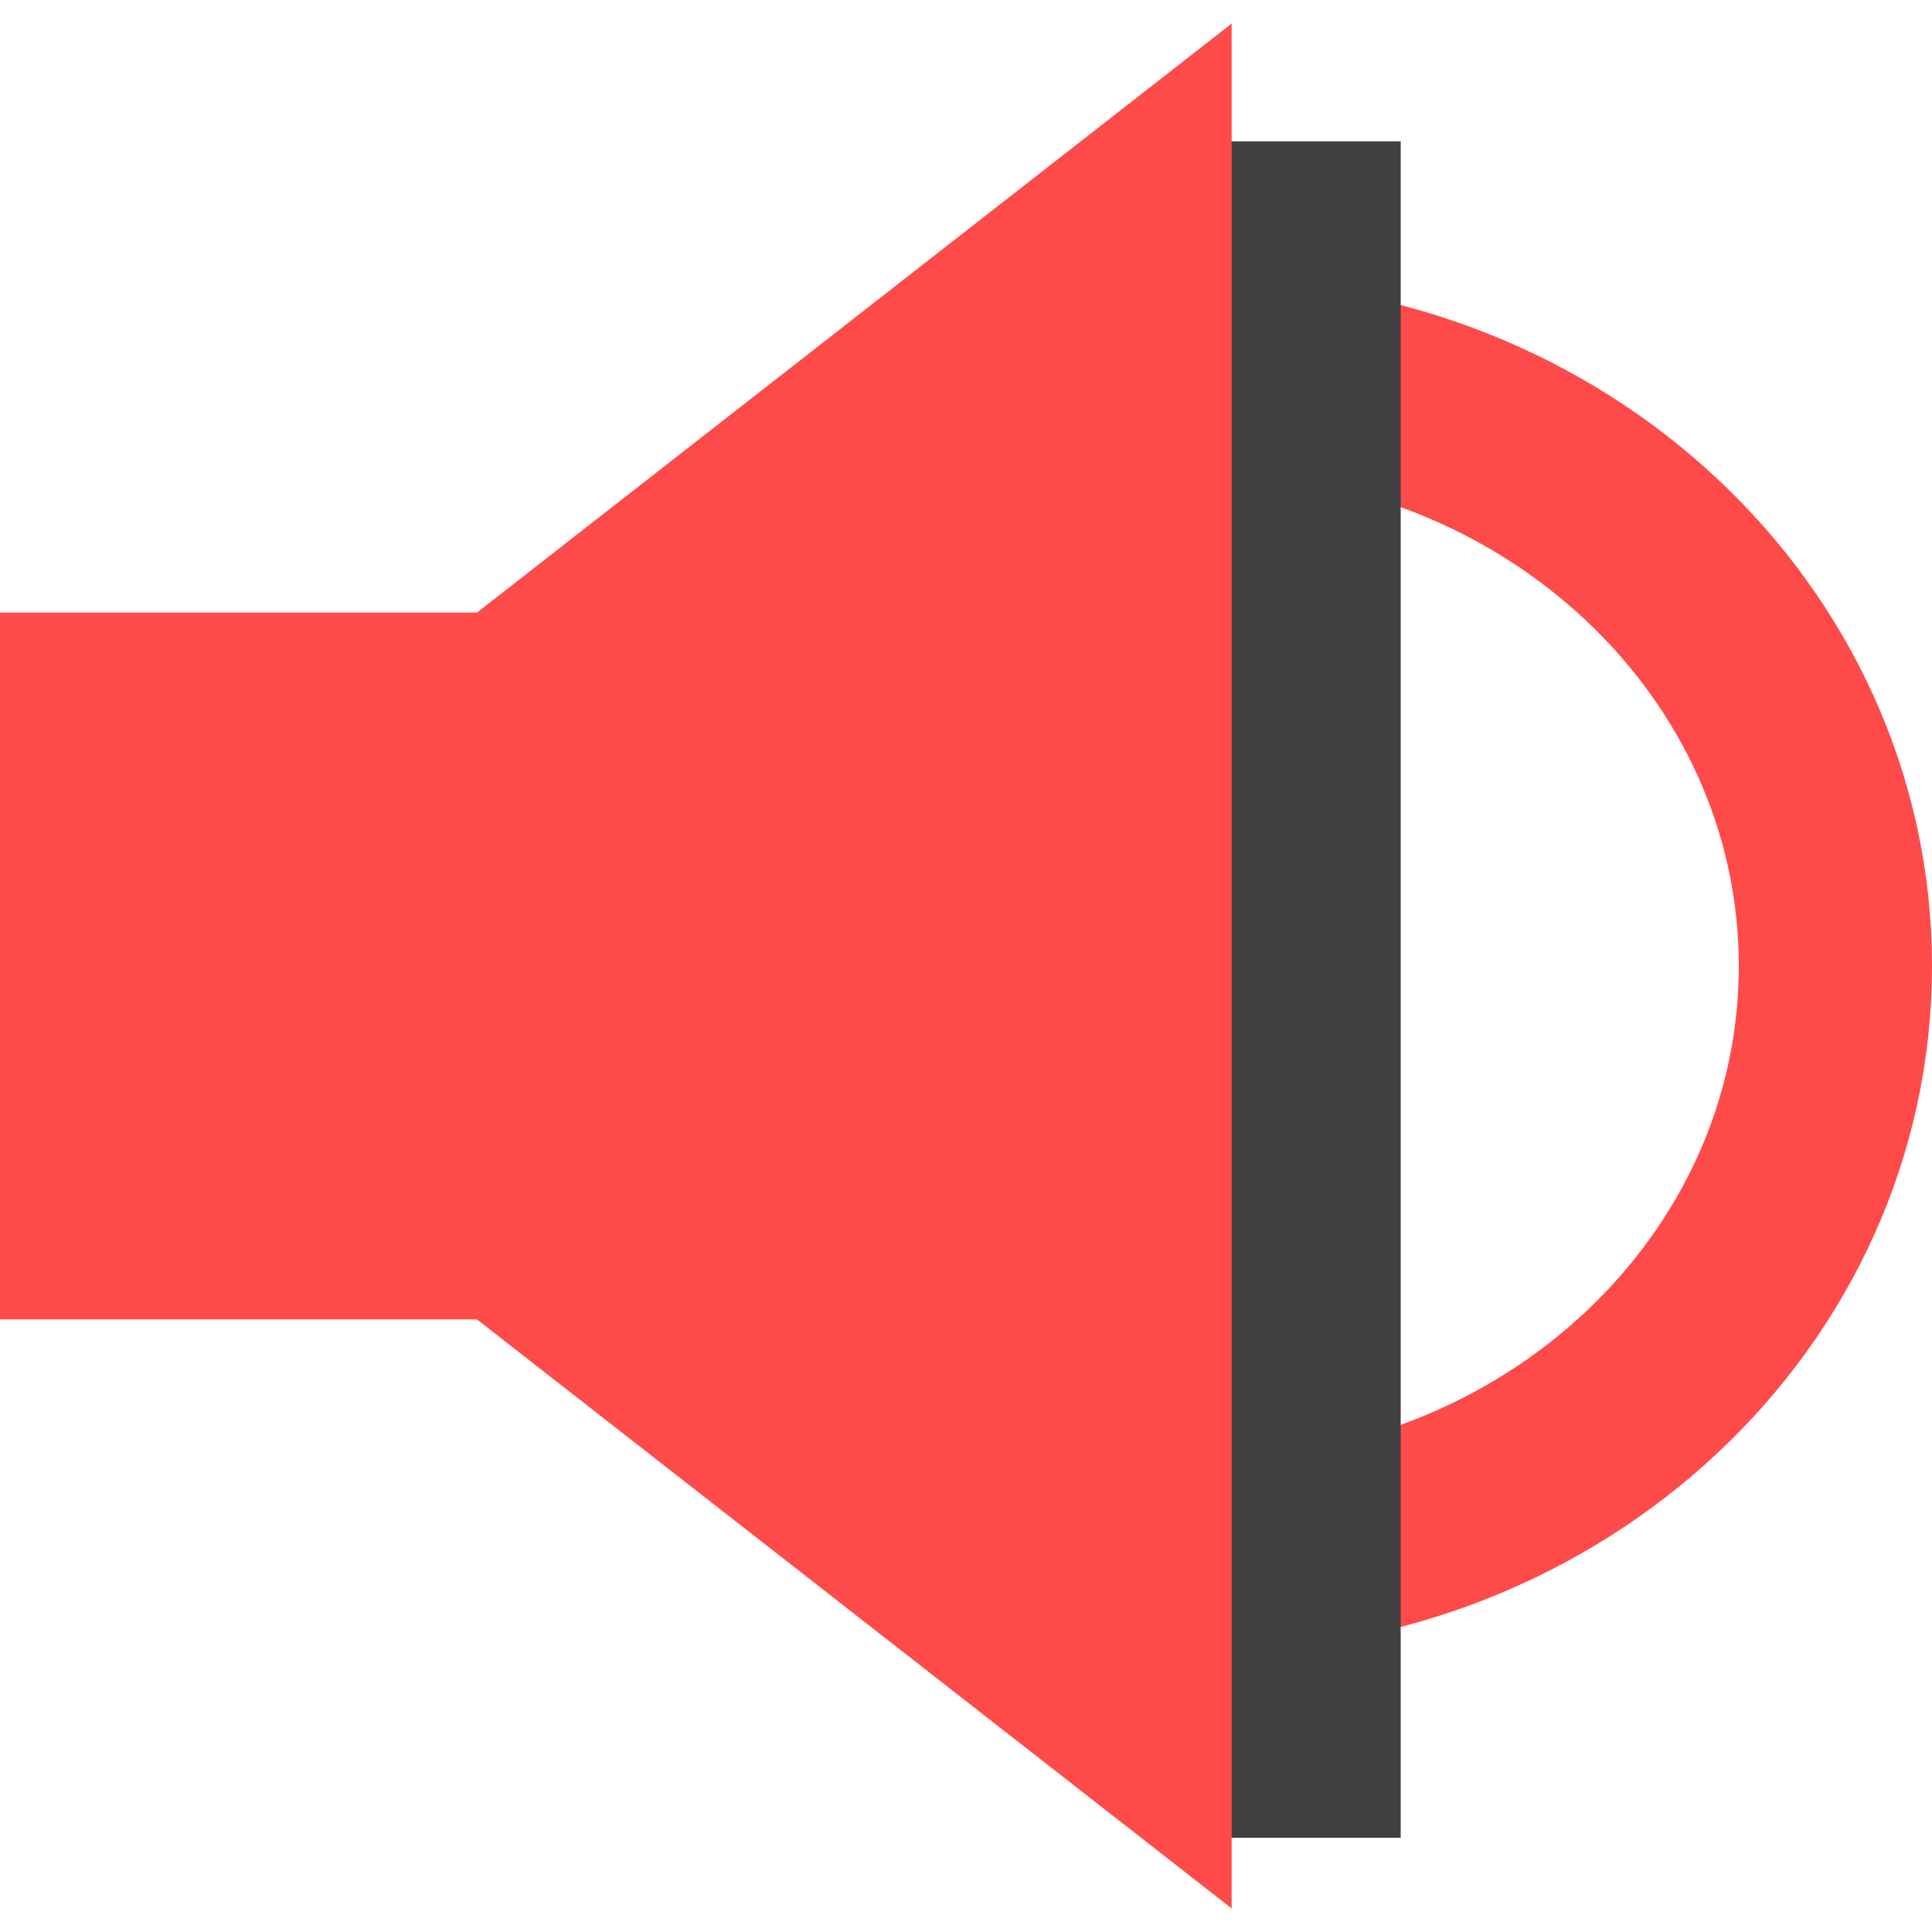
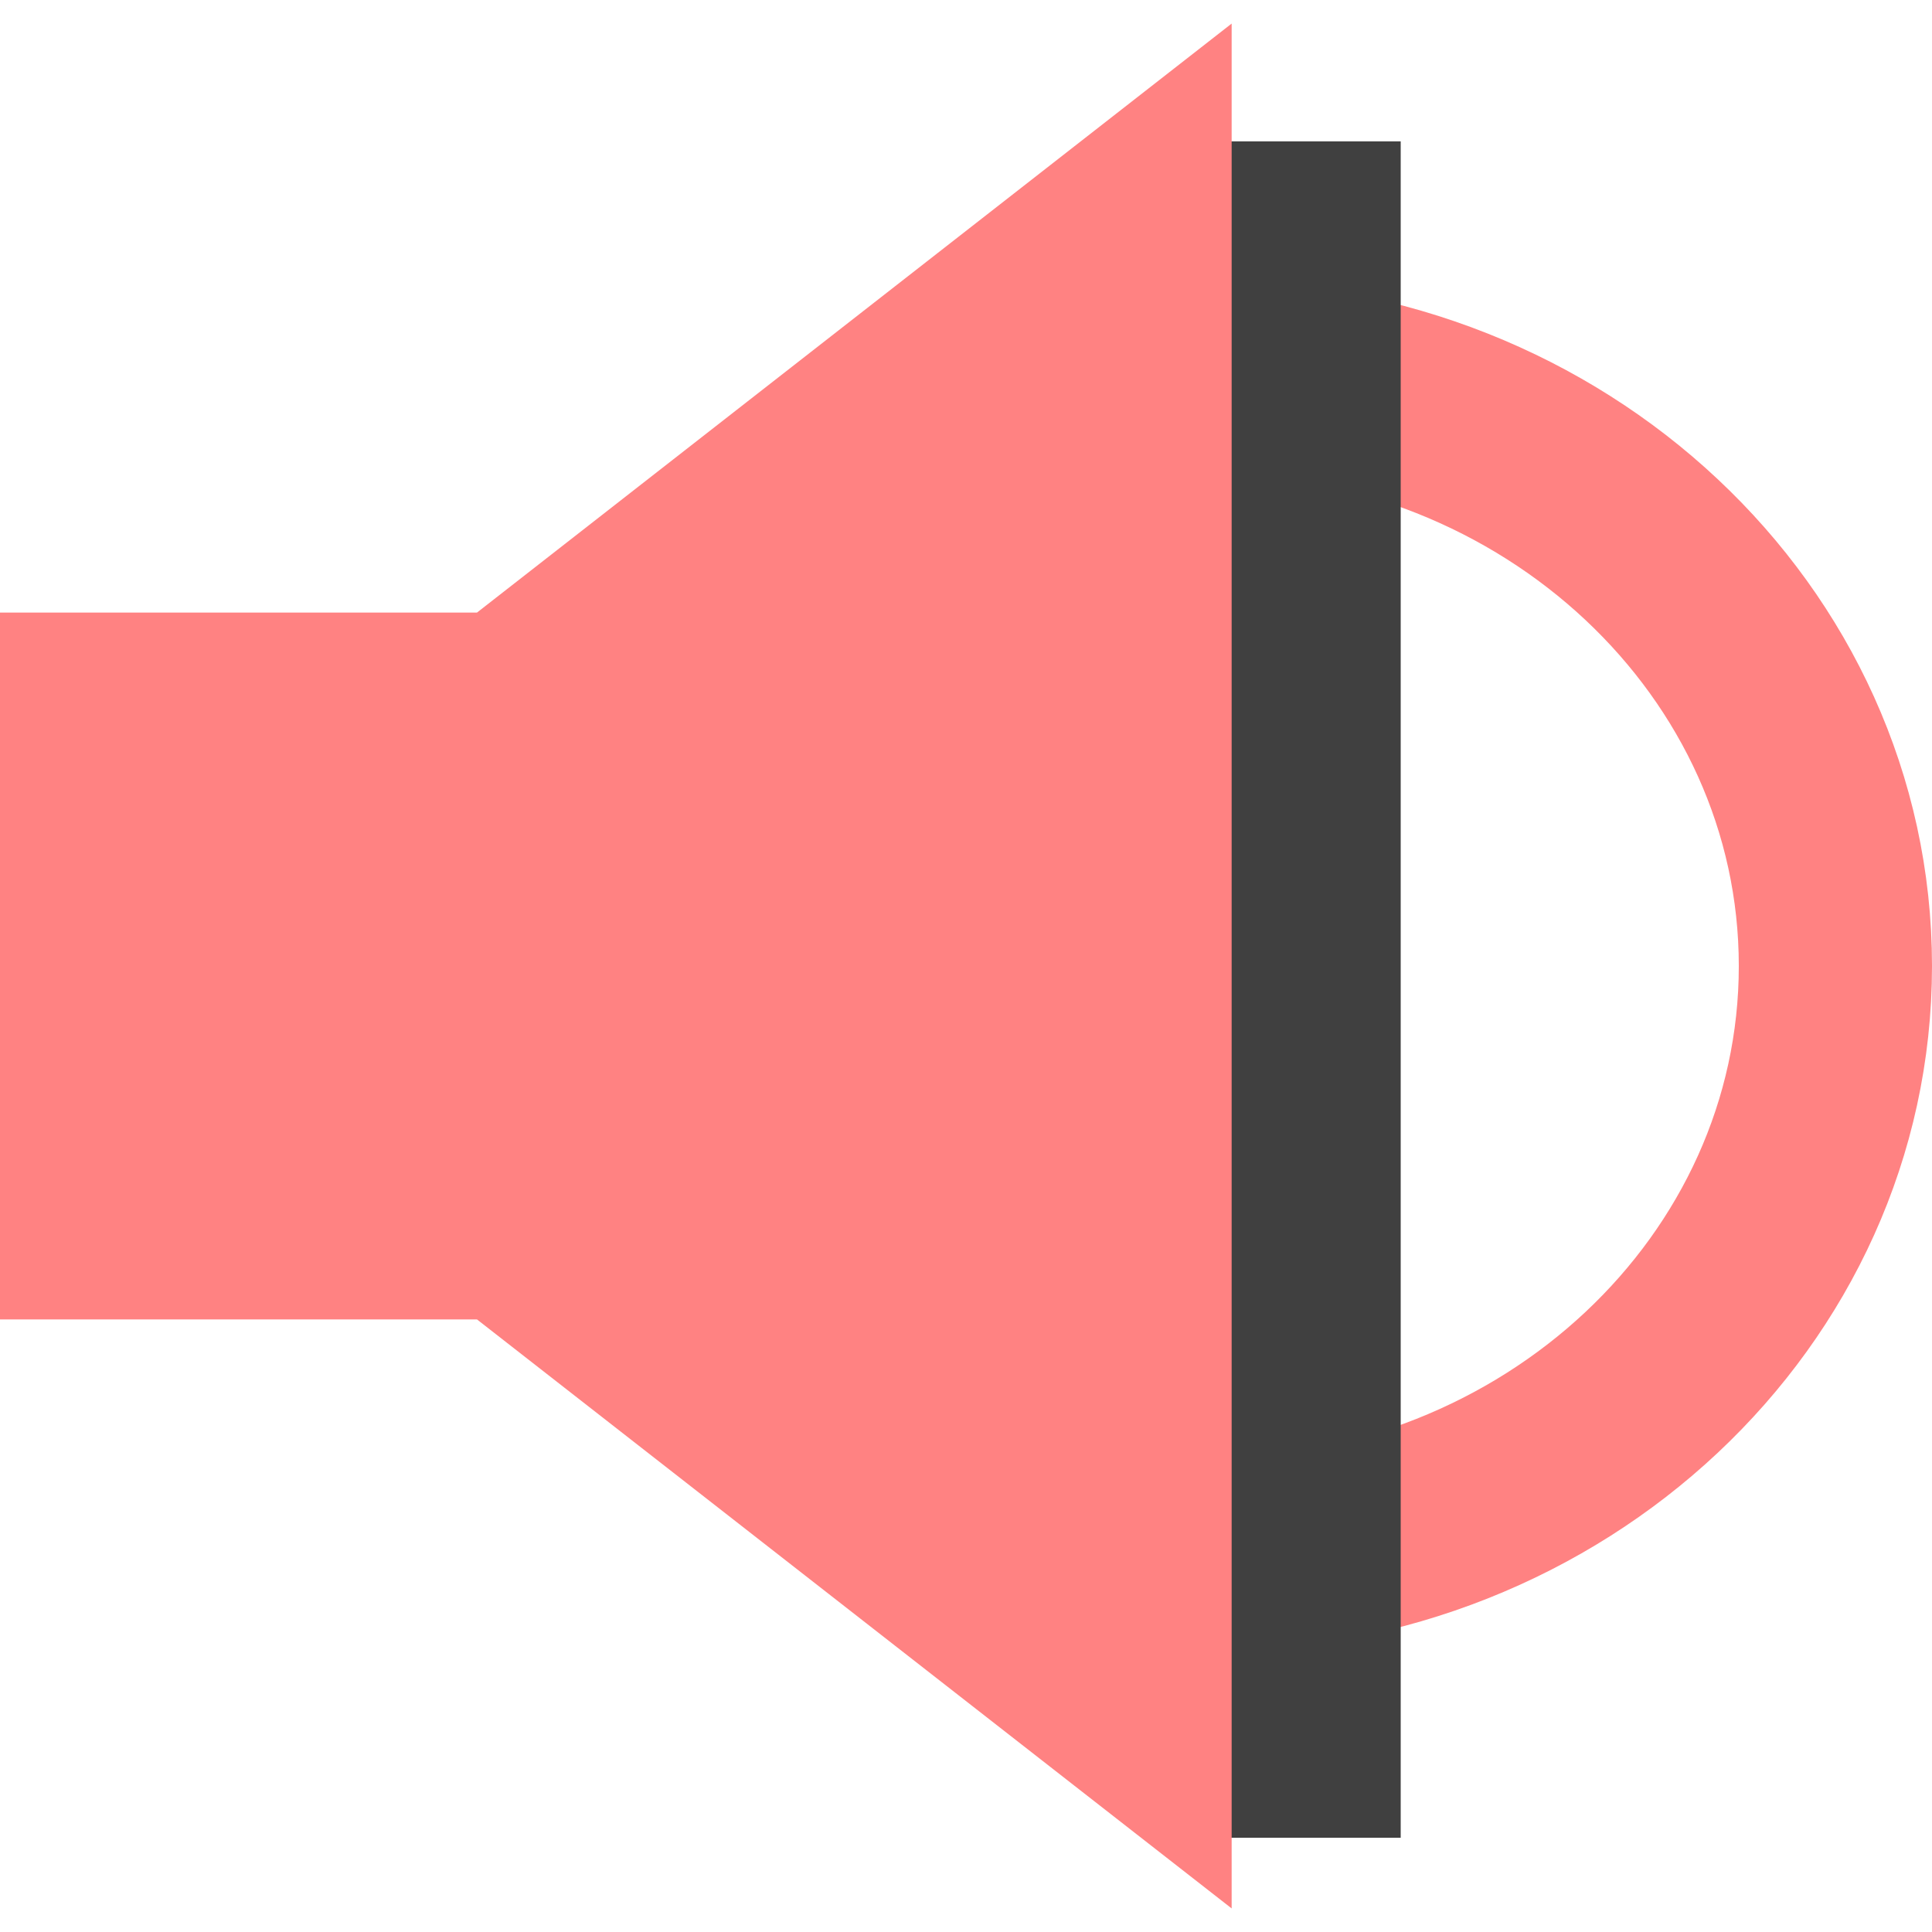
<svg xmlns="http://www.w3.org/2000/svg" width="40px" height="40px" viewBox="0 0 40 40" version="1.1">
  <defs />
  <g id="Page-1" stroke="none" stroke-width="1" fill="none" fill-rule="evenodd">
    <g id="unmute">
      <rect id="Rectangle-7" fill-opacity="0" fill="#D8D8D8" fill-rule="nonzero" x="0" y="0" width="40" height="39.024" />
-       <ellipse id="Oval" stroke="#FF4A4A" stroke-width="4" cx="25" cy="20" rx="13" ry="12.195" />
+       <ellipse id="Oval" stroke="#ff8282" stroke-width="4" cx="25" cy="20" rx="13" ry="12.195" />
      <rect id="Rectangle-6" fill="#404040" fill-rule="nonzero" x="24" y="2.927" width="5" height="35.122" />
-       <polygon id="Combined-Shape" fill="#FF4A4A" fill-rule="nonzero" points="9.875 12.683 25.5 0.488 25.5 39.512 9.875 27.317 0 27.317 0 12.683" />
+       <polygon id="Combined-Shape" fill="#ff8282" fill-rule="nonzero" points="9.875 12.683 25.5 0.488 25.5 39.512 9.875 27.317 0 27.317 0 12.683" />
    </g>
  </g>
</svg>
